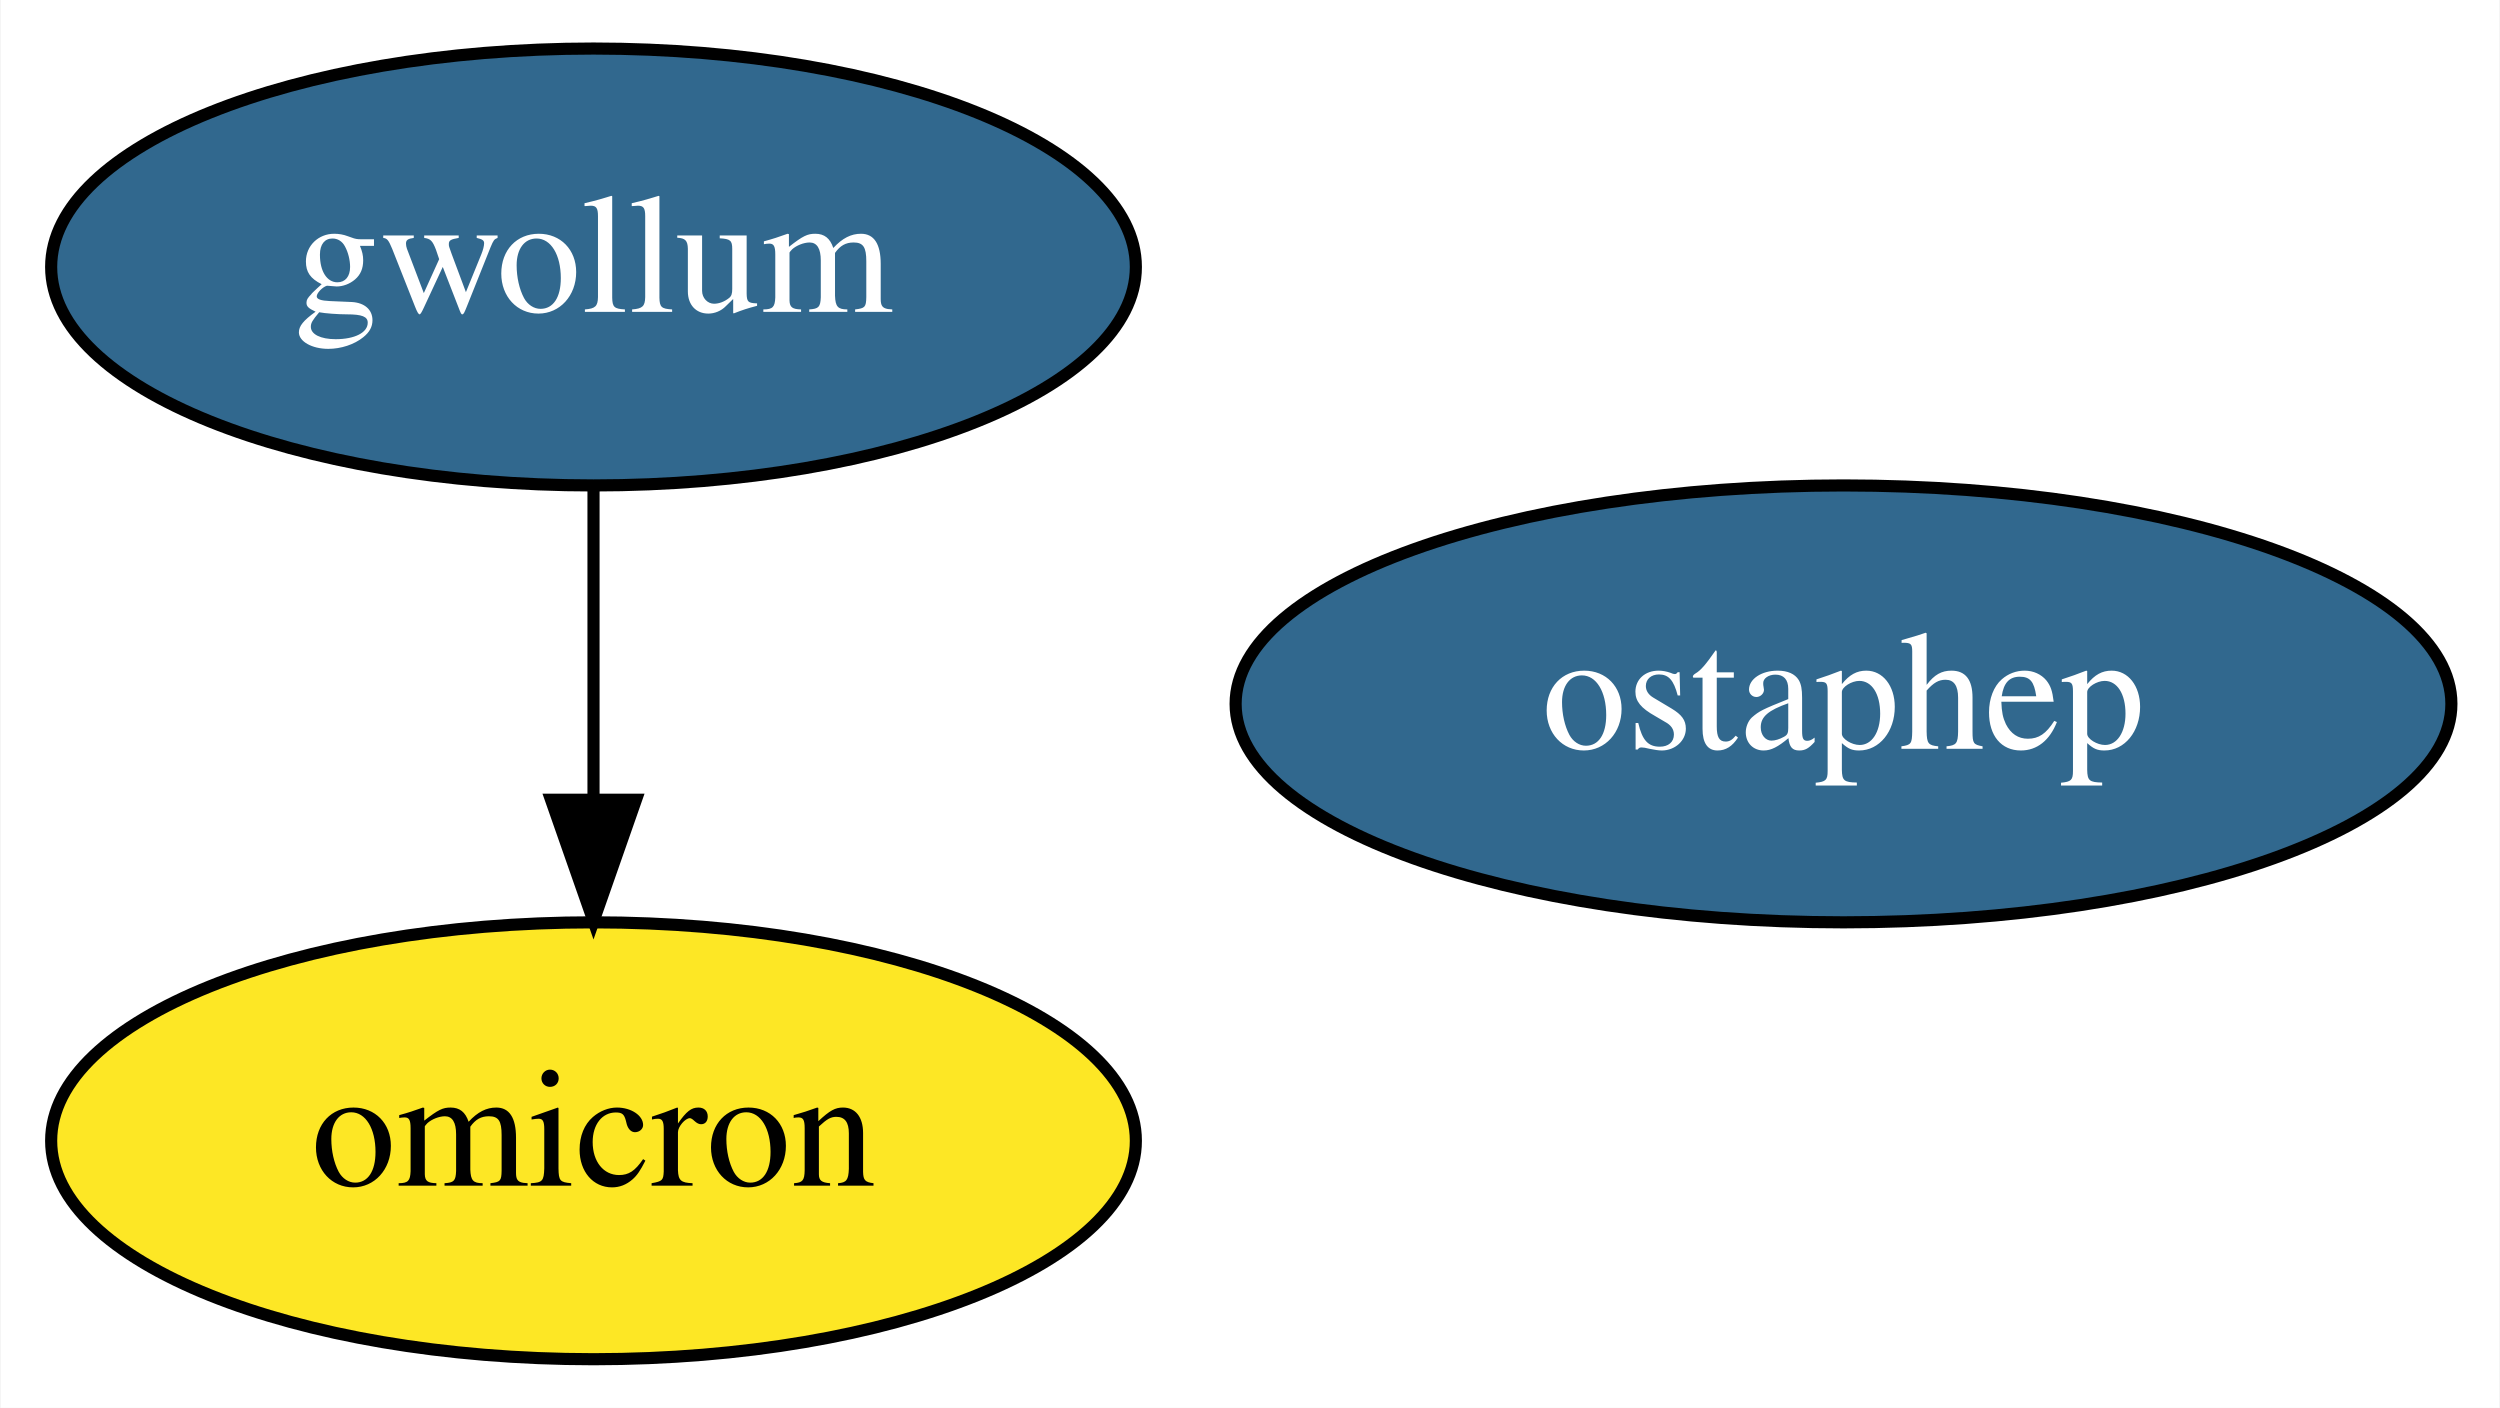
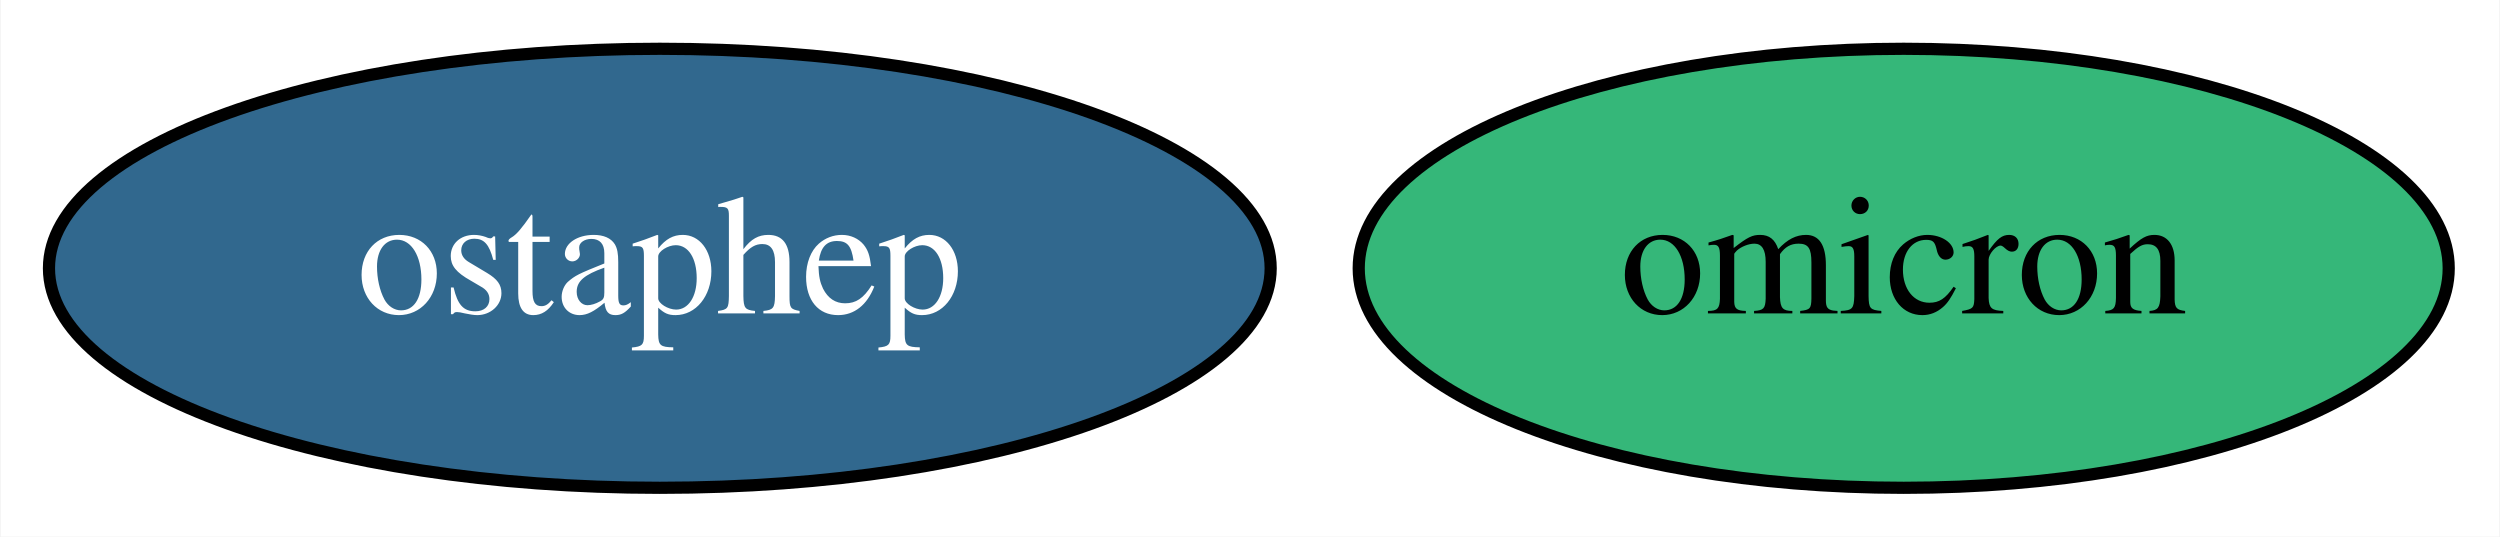
- <svg xmlns="http://www.w3.org/2000/svg" xmlns:xlink="http://www.w3.org/1999/xlink" width="206pt" height="116pt" viewBox="0.00 0.00 205.89 116.00">
-   <g id="graph0" class="graph" transform="scale(1 1) rotate(0) translate(4 112)">
-     <polygon fill="white" stroke="transparent" points="-4,4 -4,-112 201.89,-112 201.89,4 -4,4" />
+ <svg xmlns="http://www.w3.org/2000/svg" xmlns:xlink="http://www.w3.org/1999/xlink" width="205pt" height="44pt" viewBox="0.00 0.00 204.89 44.00">
+   <g id="graph0" class="graph" transform="scale(1 1) rotate(0) translate(4 40)">
+     <polygon fill="white" stroke="transparent" points="-4,4 -4,-40 200.89,-40 200.89,4 -4,4" />
    <g id="node1" class="node">
      <g id="a_node1">
        <a xlink:href="https://github.com/conda-forge/ostaphep-feedstock/pull/26" xlink:title="ostaphep">
-           <ellipse fill="#31688e" stroke="black" cx="147.85" cy="-54" rx="50.09" ry="18" />
-           <text text-anchor="middle" x="147.85" y="-50.3" font-family="Times,serif" font-size="14.00" fill="white">ostaphep</text>
+           <ellipse fill="#31688e" stroke="black" cx="50.05" cy="-18" rx="50.09" ry="18" />
+           <text text-anchor="middle" x="50.05" y="-14.3" font-family="Times,serif" font-size="14.00" fill="white">ostaphep</text>
        </a>
      </g>
    </g>
    <g id="node2" class="node">
      <g id="a_node2">
-         <a xlink:href="https://github.com/conda-forge/gwollum-feedstock/pull/7" xlink:title="gwollum">
-           <ellipse fill="#31688e" stroke="black" cx="44.85" cy="-90" rx="44.69" ry="18" />
-           <text text-anchor="middle" x="44.85" y="-86.3" font-family="Times,serif" font-size="14.00" fill="white">gwollum</text>
+         <a xlink:href="https://github.com/conda-forge/omicron-feedstock" xlink:title="omicron">
+           <ellipse fill="#35b779" stroke="black" cx="152.05" cy="-18" rx="44.69" ry="18" />
+           <text text-anchor="middle" x="152.05" y="-14.3" font-family="Times,serif" font-size="14.00">omicron</text>
        </a>
      </g>
    </g>
-     <g id="node3" class="node">
-       <g id="a_node3">
-         <a xlink:href="https://github.com/conda-forge/omicron-feedstock" xlink:title="omicron">
-           <ellipse fill="#fde725" stroke="black" cx="44.85" cy="-18" rx="44.69" ry="18" />
-           <text text-anchor="middle" x="44.85" y="-14.3" font-family="Times,serif" font-size="14.00">omicron</text>
-         </a>
-       </g>
-     </g>
-     <g id="edge1" class="edge">
-       <path fill="none" stroke="black" d="M44.85,-71.7C44.85,-63.98 44.85,-54.71 44.85,-46.11" />
-       <polygon fill="black" stroke="black" points="48.35,-46.1 44.85,-36.1 41.35,-46.1 48.35,-46.1" />
-     </g>
  </g>
</svg>
